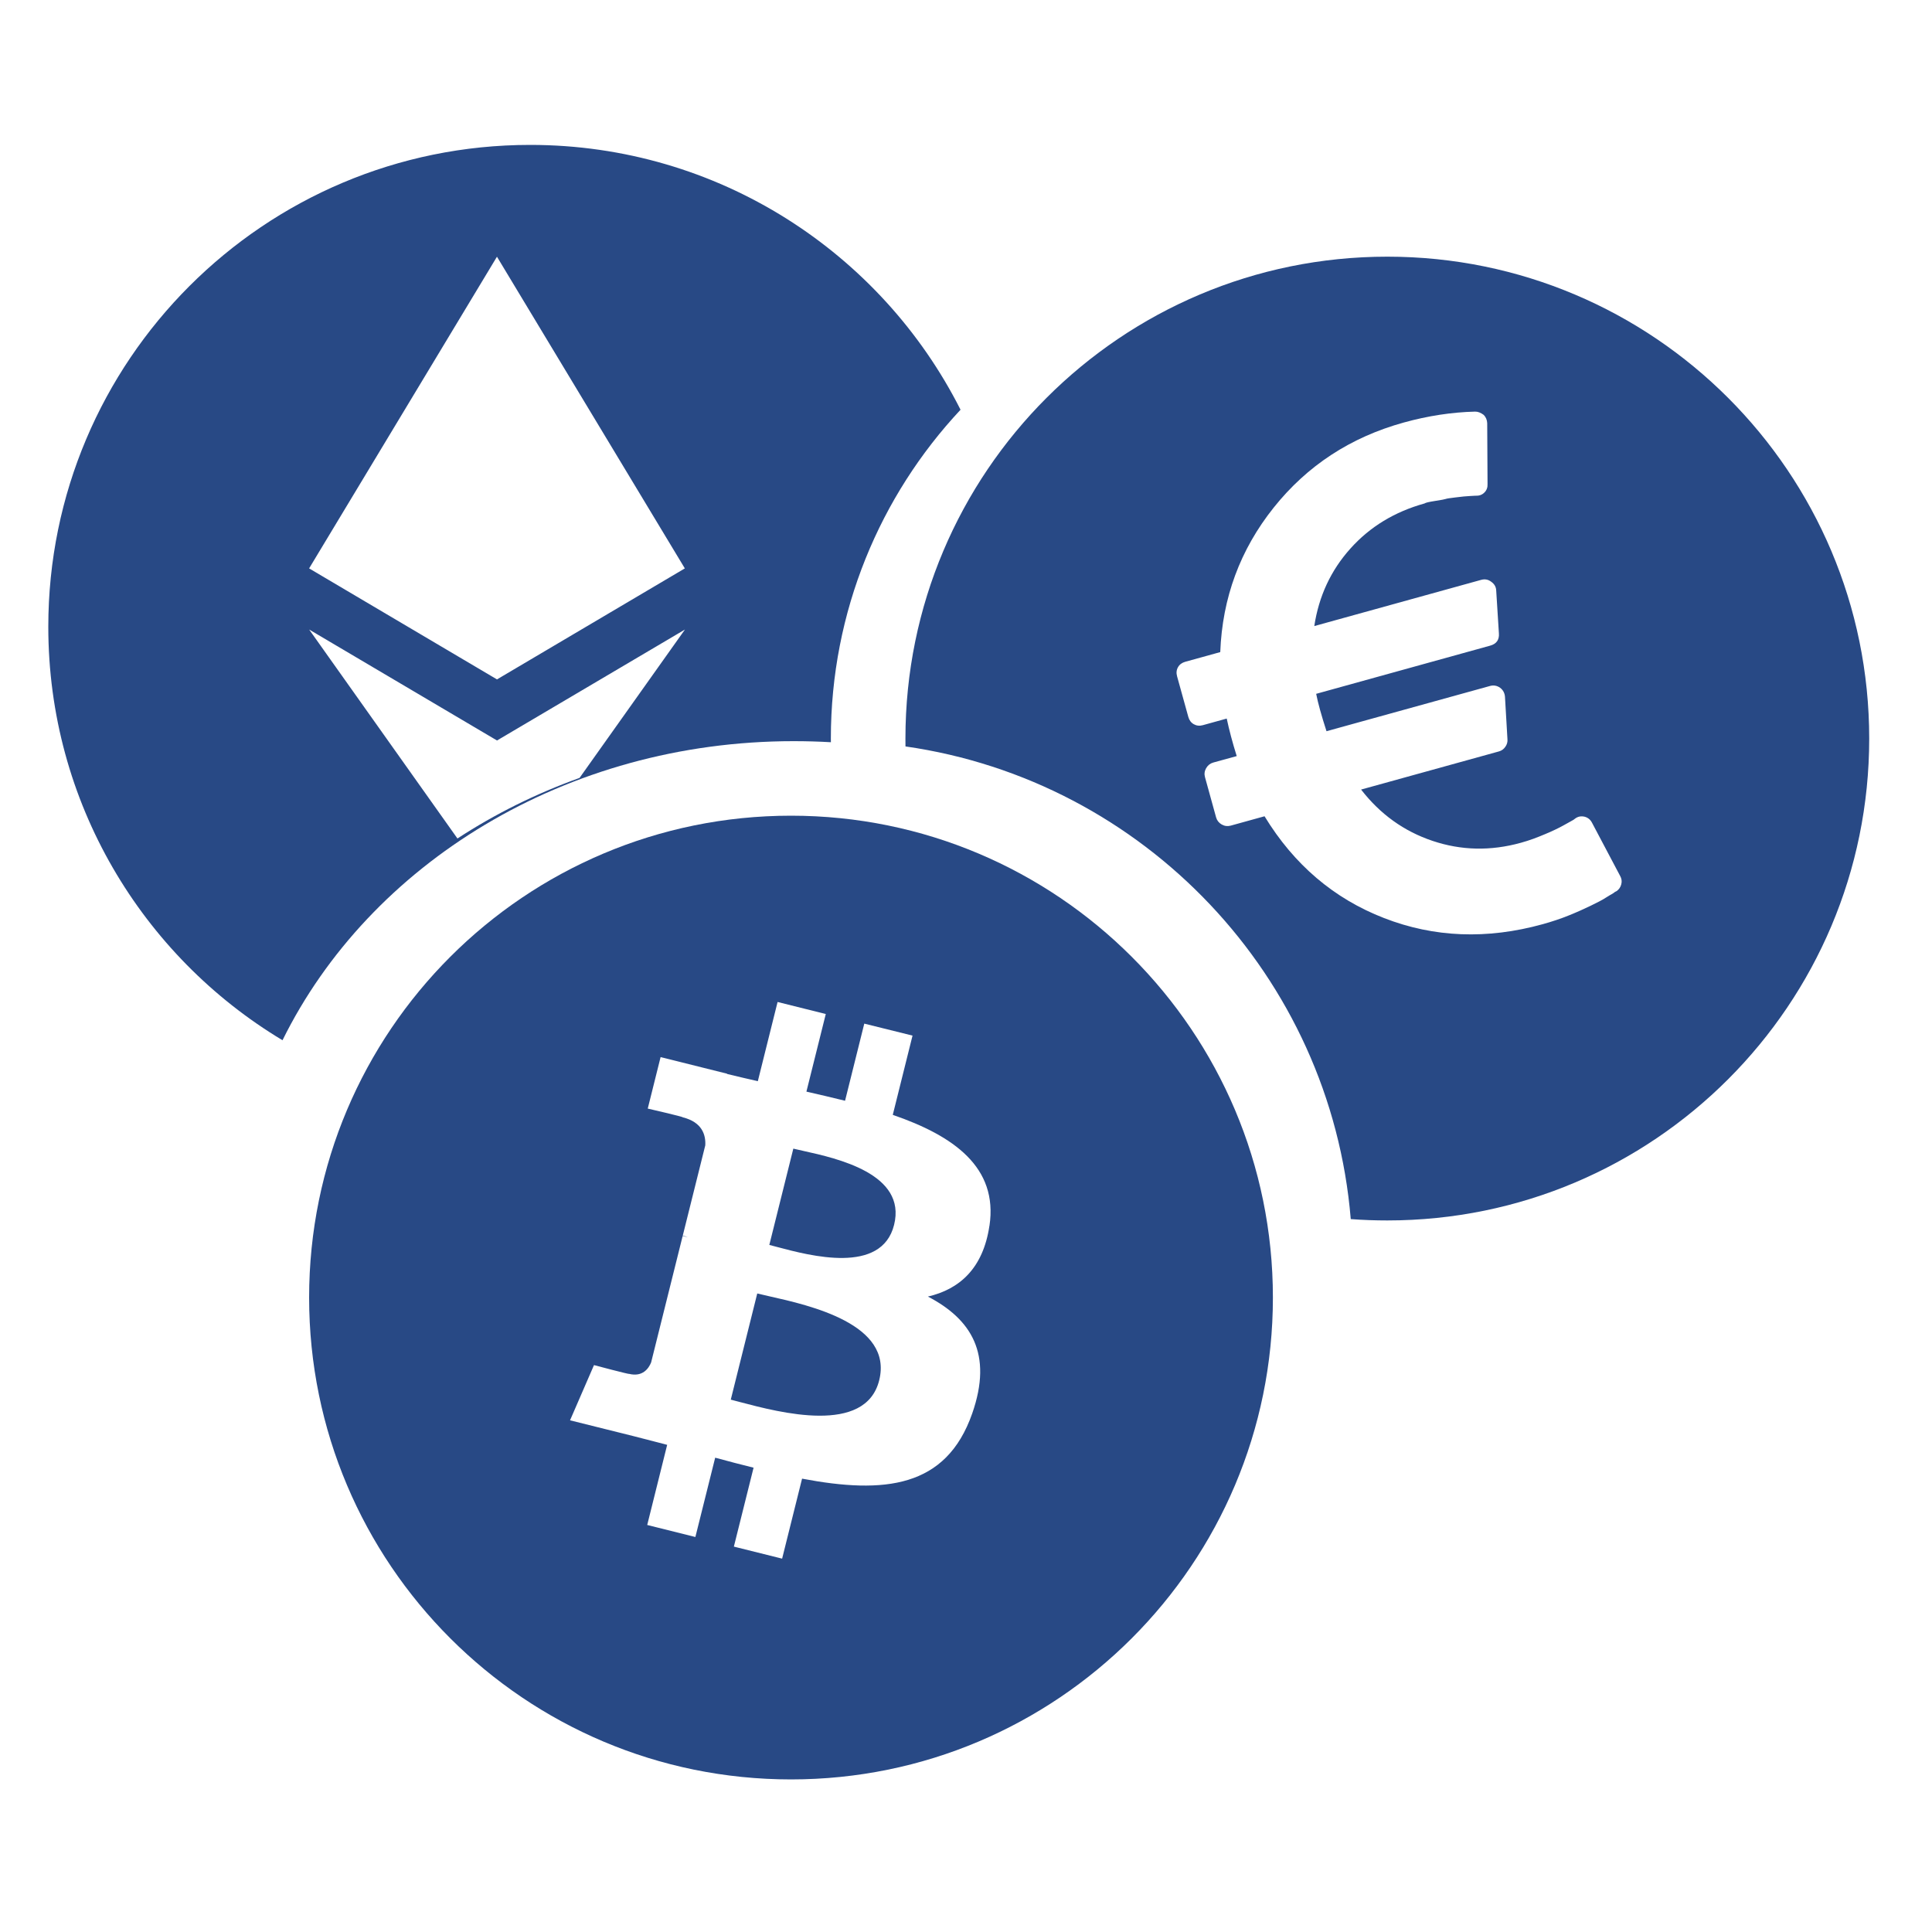
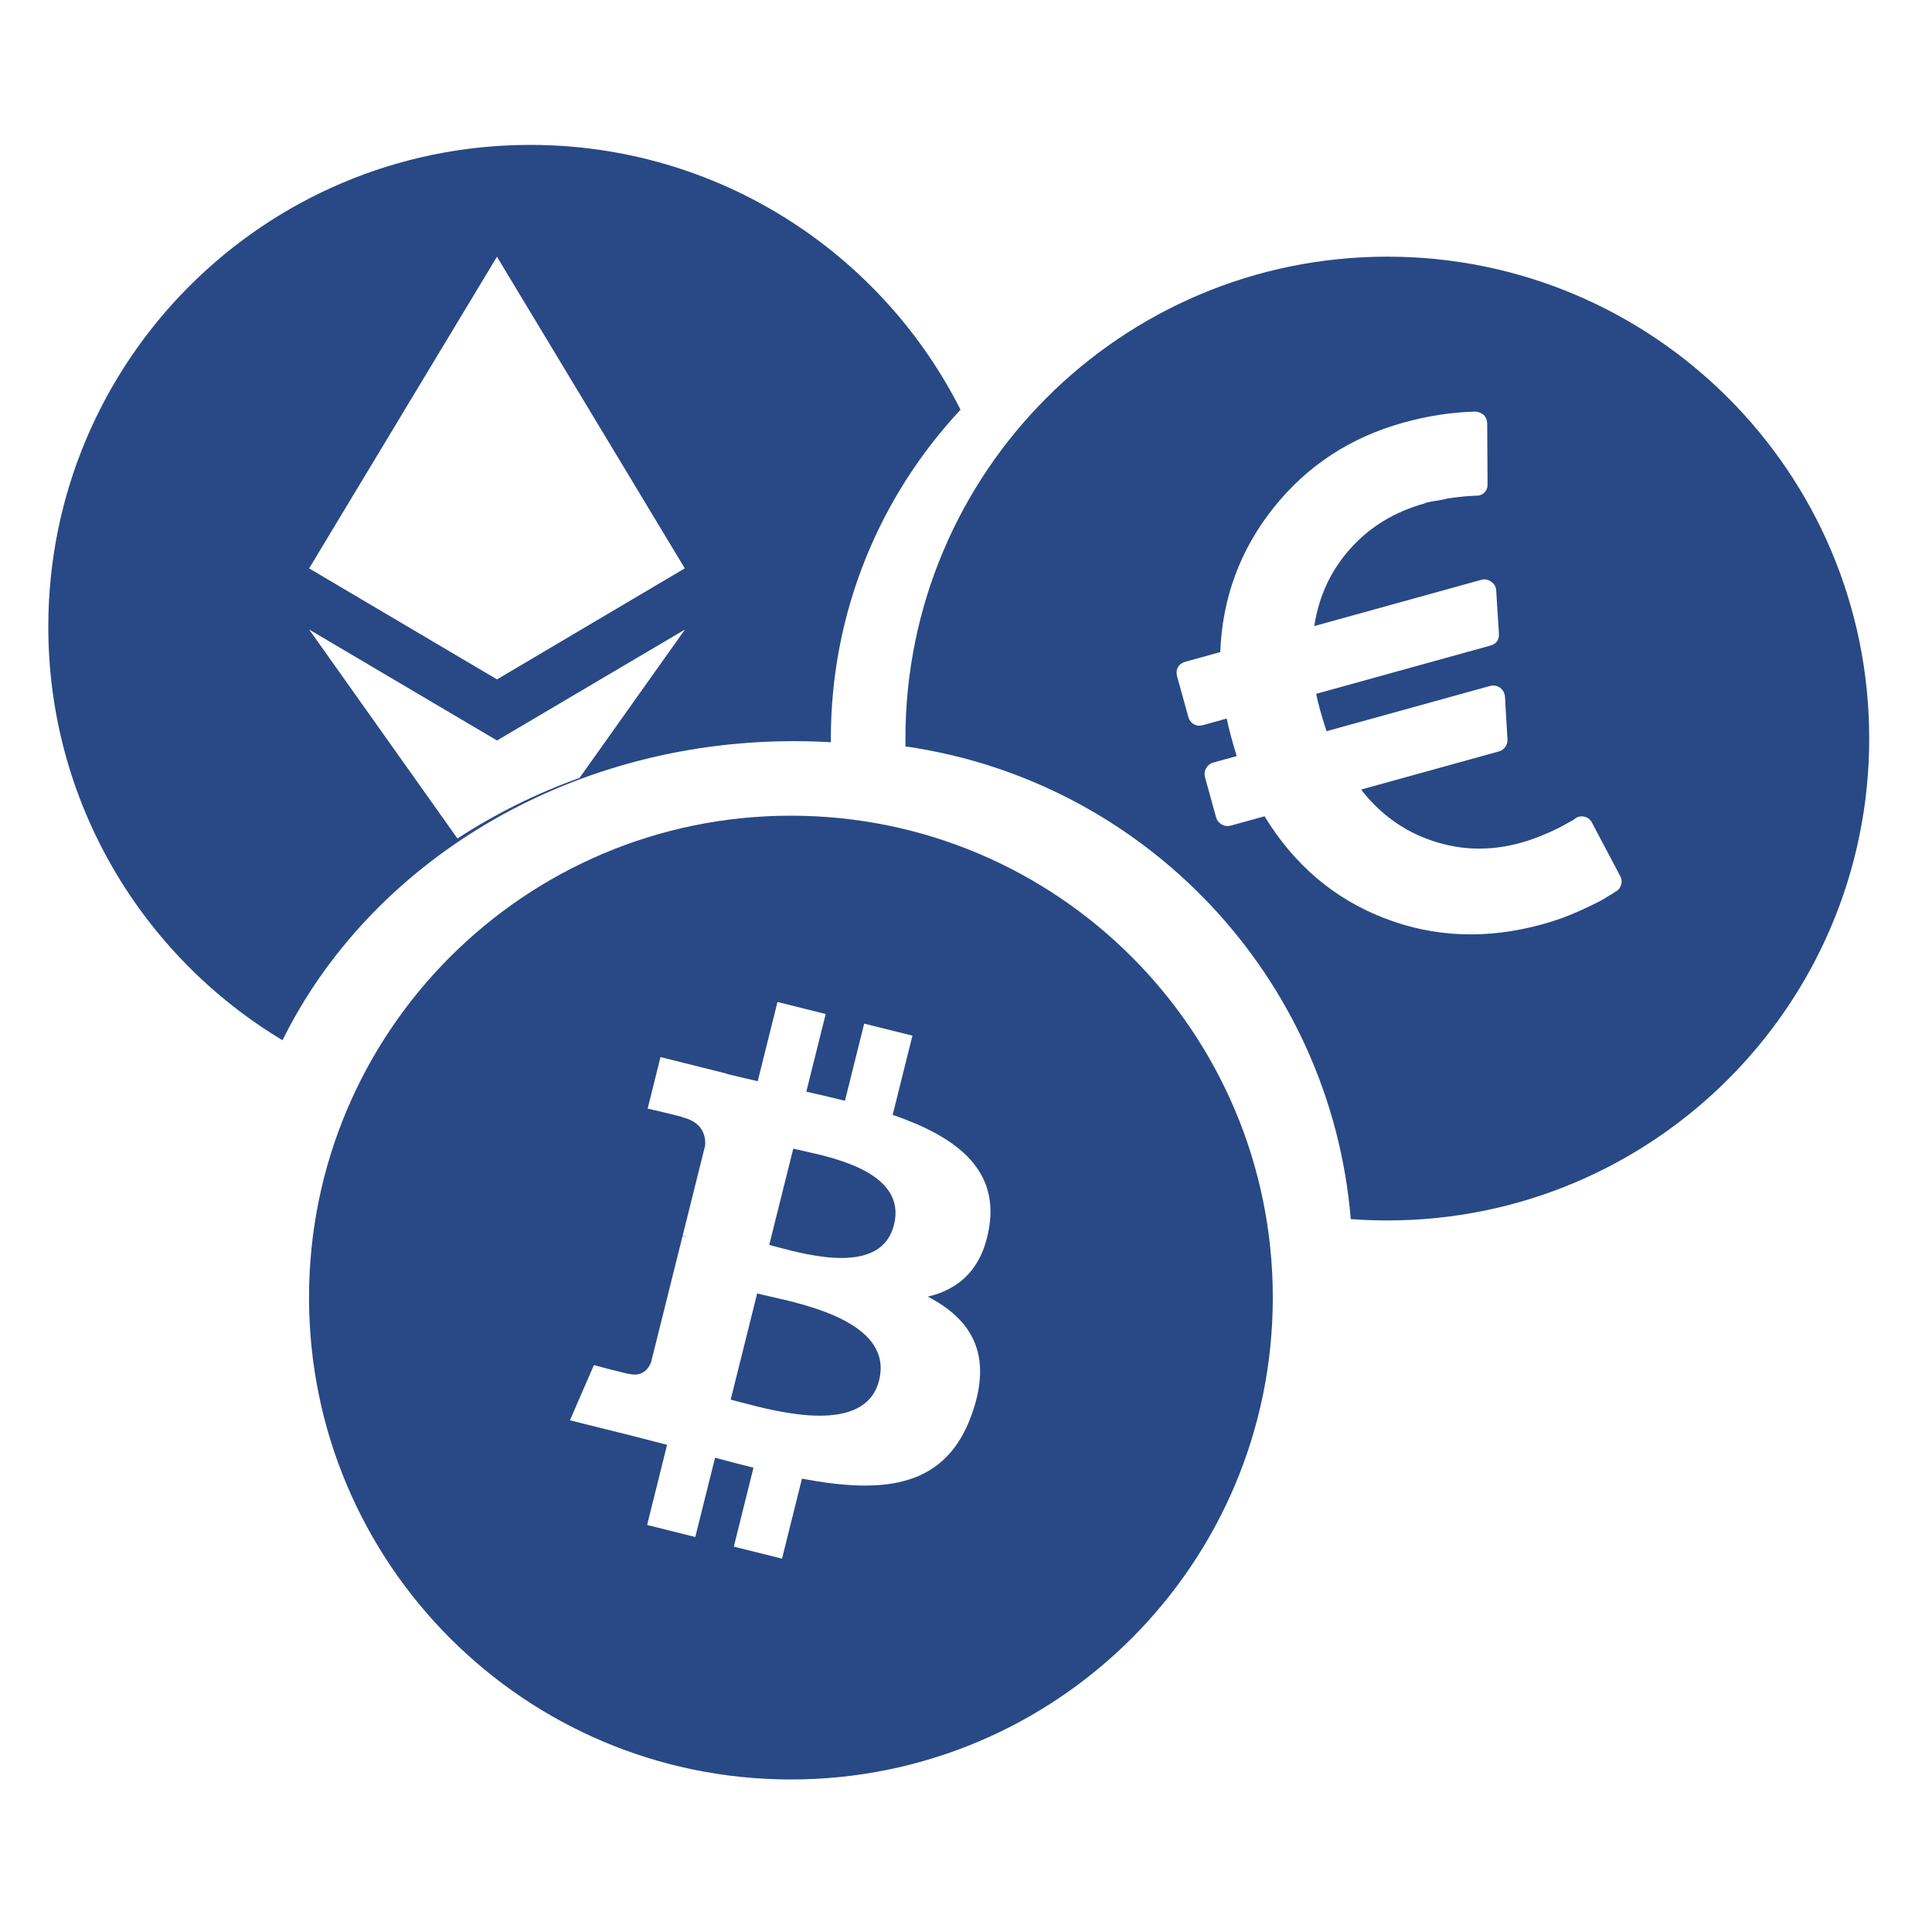
<svg xmlns="http://www.w3.org/2000/svg" width="40" height="40" viewBox="0 0 40 40" fill="none">
  <path fill-rule="evenodd" clip-rule="evenodd" d="M38.7 15.291C38.7 20.801 34.233 25.268 28.723 25.268C28.468 25.268 28.216 25.259 27.966 25.24C27.549 20.212 23.687 16.162 18.747 15.454C18.747 15.4 18.746 15.346 18.746 15.291C18.746 9.781 23.213 5.314 28.723 5.314C34.233 5.314 38.7 9.781 38.7 15.291ZM32.961 17.034L33.543 18.135C33.574 18.19 33.583 18.247 33.567 18.307C33.552 18.367 33.52 18.414 33.471 18.449L33.437 18.466C33.42 18.481 33.396 18.497 33.366 18.514C33.336 18.53 33.3 18.552 33.257 18.579C33.215 18.607 33.166 18.635 33.11 18.664C33.054 18.692 32.995 18.722 32.932 18.753C32.869 18.783 32.799 18.816 32.721 18.851C32.643 18.886 32.564 18.919 32.483 18.952C32.402 18.985 32.315 19.017 32.22 19.049C32.125 19.081 32.031 19.109 31.938 19.135C30.787 19.453 29.692 19.411 28.654 19.007C27.616 18.604 26.791 17.901 26.181 16.9L25.48 17.094C25.416 17.111 25.354 17.104 25.294 17.07C25.235 17.036 25.196 16.987 25.178 16.923L24.948 16.09C24.93 16.026 24.938 15.964 24.972 15.904C25.006 15.845 25.055 15.806 25.118 15.788L25.605 15.654C25.518 15.376 25.449 15.117 25.398 14.877L24.904 15.014C24.835 15.033 24.773 15.026 24.716 14.994C24.66 14.962 24.622 14.912 24.603 14.843L24.37 14.002C24.351 13.933 24.357 13.87 24.389 13.814C24.421 13.757 24.472 13.72 24.541 13.701L25.264 13.501C25.307 12.377 25.676 11.38 26.37 10.51C27.064 9.64 27.961 9.053 29.063 8.748C29.565 8.609 30.058 8.534 30.541 8.522C30.599 8.521 30.659 8.545 30.72 8.591C30.764 8.637 30.788 8.694 30.791 8.762L30.798 10.023C30.801 10.091 30.78 10.149 30.735 10.195C30.689 10.242 30.632 10.265 30.562 10.263L30.531 10.264C30.51 10.264 30.48 10.266 30.441 10.269L30.305 10.279L30.131 10.299C30.016 10.312 29.95 10.323 29.934 10.33C29.917 10.337 29.844 10.351 29.715 10.371C29.585 10.391 29.512 10.408 29.495 10.423C28.875 10.595 28.363 10.906 27.959 11.357C27.554 11.808 27.305 12.343 27.211 12.962L30.664 12.006C30.742 11.984 30.812 11.997 30.873 12.044C30.938 12.089 30.973 12.148 30.977 12.221L31.033 13.111C31.044 13.246 30.983 13.332 30.85 13.368L27.25 14.365C27.286 14.551 27.357 14.809 27.464 15.139L30.85 14.202C30.924 14.182 30.994 14.194 31.059 14.24C31.12 14.287 31.153 14.349 31.159 14.427L31.21 15.302C31.216 15.359 31.201 15.412 31.167 15.461C31.133 15.51 31.089 15.542 31.035 15.557L28.18 16.347C28.575 16.857 29.069 17.212 29.661 17.41C30.254 17.609 30.862 17.622 31.487 17.449C31.576 17.425 31.663 17.396 31.75 17.365C31.836 17.333 31.916 17.301 31.989 17.27C32.063 17.24 32.133 17.208 32.198 17.177C32.263 17.146 32.32 17.117 32.368 17.09C32.417 17.064 32.459 17.04 32.496 17.019L32.578 16.973L32.611 16.948C32.668 16.905 32.733 16.892 32.807 16.909C32.876 16.927 32.927 16.969 32.961 17.034Z" fill="#284985" />
-   <path fill-rule="evenodd" clip-rule="evenodd" d="M19.887 8.483C18.221 10.265 17.202 12.659 17.202 15.291L17.203 15.367C16.948 15.352 16.69 15.345 16.431 15.345C11.71 15.345 7.649 17.889 5.849 21.537C2.944 19.793 1 16.612 1 12.977C1 7.467 5.467 3 10.977 3C14.87 3 18.243 5.23 19.887 8.483ZM10.289 5.315L10.289 5.314L10.289 5.315L10.289 5.315V5.315L14.178 11.767L14.179 11.768L10.29 14.066V14.066L10.289 14.066V14.066L6.4 11.768L10.289 5.315ZM11.999 16.106C11.092 16.432 10.244 16.855 9.471 17.36L6.401 13.034L10.29 15.331L14.181 13.034L11.999 16.106Z" fill="#284985" />
-   <path fill-rule="evenodd" clip-rule="evenodd" d="M16.377 36.841C21.887 36.841 26.354 32.375 26.354 26.864C26.354 21.354 21.887 16.888 16.377 16.888C10.867 16.888 6.4 21.354 6.4 26.864C6.4 32.375 10.867 36.841 16.377 36.841ZM18.484 23.082C19.745 23.516 20.667 24.167 20.486 25.378H20.485C20.354 26.264 19.863 26.693 19.211 26.844C20.106 27.311 20.562 28.026 20.128 29.266C19.589 30.806 18.309 30.936 16.606 30.614L16.193 32.27L15.194 32.021L15.602 30.387C15.344 30.323 15.079 30.254 14.807 30.18L14.397 31.822L13.4 31.573L13.813 29.914C13.722 29.89 13.63 29.866 13.537 29.842C13.393 29.805 13.248 29.767 13.102 29.73L11.802 29.406L12.298 28.263C12.298 28.263 13.034 28.459 13.024 28.444C13.306 28.514 13.432 28.33 13.481 28.207L14.134 25.589L14.24 25.615C14.2 25.599 14.164 25.589 14.136 25.582L14.602 23.713C14.614 23.501 14.541 23.234 14.136 23.133C14.152 23.122 13.411 22.952 13.411 22.952L13.677 21.886L15.054 22.23L15.053 22.235C15.26 22.286 15.473 22.335 15.69 22.385L16.099 20.745L17.097 20.994L16.696 22.601C16.964 22.663 17.234 22.724 17.496 22.79L17.894 21.193L18.893 21.441L18.484 23.082ZM15.324 29.029C16.138 29.244 17.92 29.715 18.203 28.577H18.203C18.493 27.413 16.766 27.026 15.923 26.837L15.923 26.837L15.923 26.837C15.829 26.816 15.746 26.797 15.678 26.78L15.13 28.978C15.185 28.992 15.251 29.009 15.323 29.029L15.324 29.029ZM18.511 25.36C18.253 26.394 16.772 25.999 16.092 25.818C16.031 25.801 15.975 25.786 15.928 25.775L16.425 23.781C16.482 23.795 16.552 23.811 16.631 23.828L16.631 23.828C17.335 23.984 18.775 24.303 18.511 25.36Z" fill="#284985" />
+   <path fill-rule="evenodd" clip-rule="evenodd" d="M19.887 8.483C18.221 10.265 17.202 12.659 17.202 15.291L17.203 15.367C16.948 15.352 16.69 15.345 16.431 15.345C11.71 15.345 7.649 17.889 5.849 21.537C2.944 19.793 1 16.612 1 12.977C1 7.467 5.467 3 10.977 3C14.87 3 18.243 5.23 19.887 8.483ZM10.289 5.315L14.178 11.767L10.29 14.066L6.4 11.768L10.289 5.315ZM11.999 16.106C11.092 16.432 10.244 16.855 9.471 17.36L6.401 13.034L10.29 15.331L14.181 13.034L11.999 16.106Z" fill="#284985" />
+   <path fill-rule="evenodd" clip-rule="evenodd" d="M16.375 36.842C21.885 36.842 26.352 32.375 26.352 26.864C26.352 21.355 21.885 16.888 16.375 16.888C10.865 16.888 6.398 21.355 6.398 26.864C6.398 32.375 10.865 36.842 16.375 36.842ZM18.482 23.082C19.743 23.516 20.665 24.167 20.484 25.378C20.353 26.264 19.861 26.694 19.209 26.845C20.104 27.311 20.56 28.026 20.126 29.266C19.587 30.806 18.307 30.936 16.604 30.614L16.191 32.27L15.193 32.021L15.6 30.387C15.341 30.323 15.077 30.255 14.805 30.18L14.395 31.822L13.398 31.573L13.811 29.914C13.72 29.89 13.628 29.866 13.535 29.842C13.391 29.805 13.246 29.767 13.1 29.73L11.8 29.406L12.296 28.263C12.296 28.263 13.031 28.459 13.022 28.444C13.304 28.514 13.43 28.33 13.479 28.207L14.132 25.589L14.238 25.615C14.198 25.599 14.162 25.589 14.134 25.582L14.6 23.713C14.612 23.501 14.539 23.234 14.134 23.133C14.15 23.122 13.409 22.952 13.409 22.952L13.675 21.886L15.052 22.23L15.051 22.235C15.258 22.286 15.471 22.335 15.688 22.385L16.097 20.745L17.095 20.994L16.694 22.602C16.962 22.663 17.232 22.724 17.494 22.79L17.892 21.193L18.891 21.442L18.482 23.082ZM15.322 29.029C16.136 29.244 17.918 29.715 18.201 28.577C18.49 27.414 16.764 27.026 15.921 26.837C15.827 26.816 15.744 26.797 15.676 26.78L15.128 28.978C15.184 28.992 15.249 29.009 15.322 29.029ZM18.509 25.36C18.251 26.394 16.77 25.999 16.09 25.818C16.029 25.801 15.973 25.787 15.926 25.775L16.424 23.781C16.48 23.796 16.55 23.811 16.629 23.828C17.333 23.984 18.773 24.303 18.509 25.36Z" fill="#284985" />
</svg>
